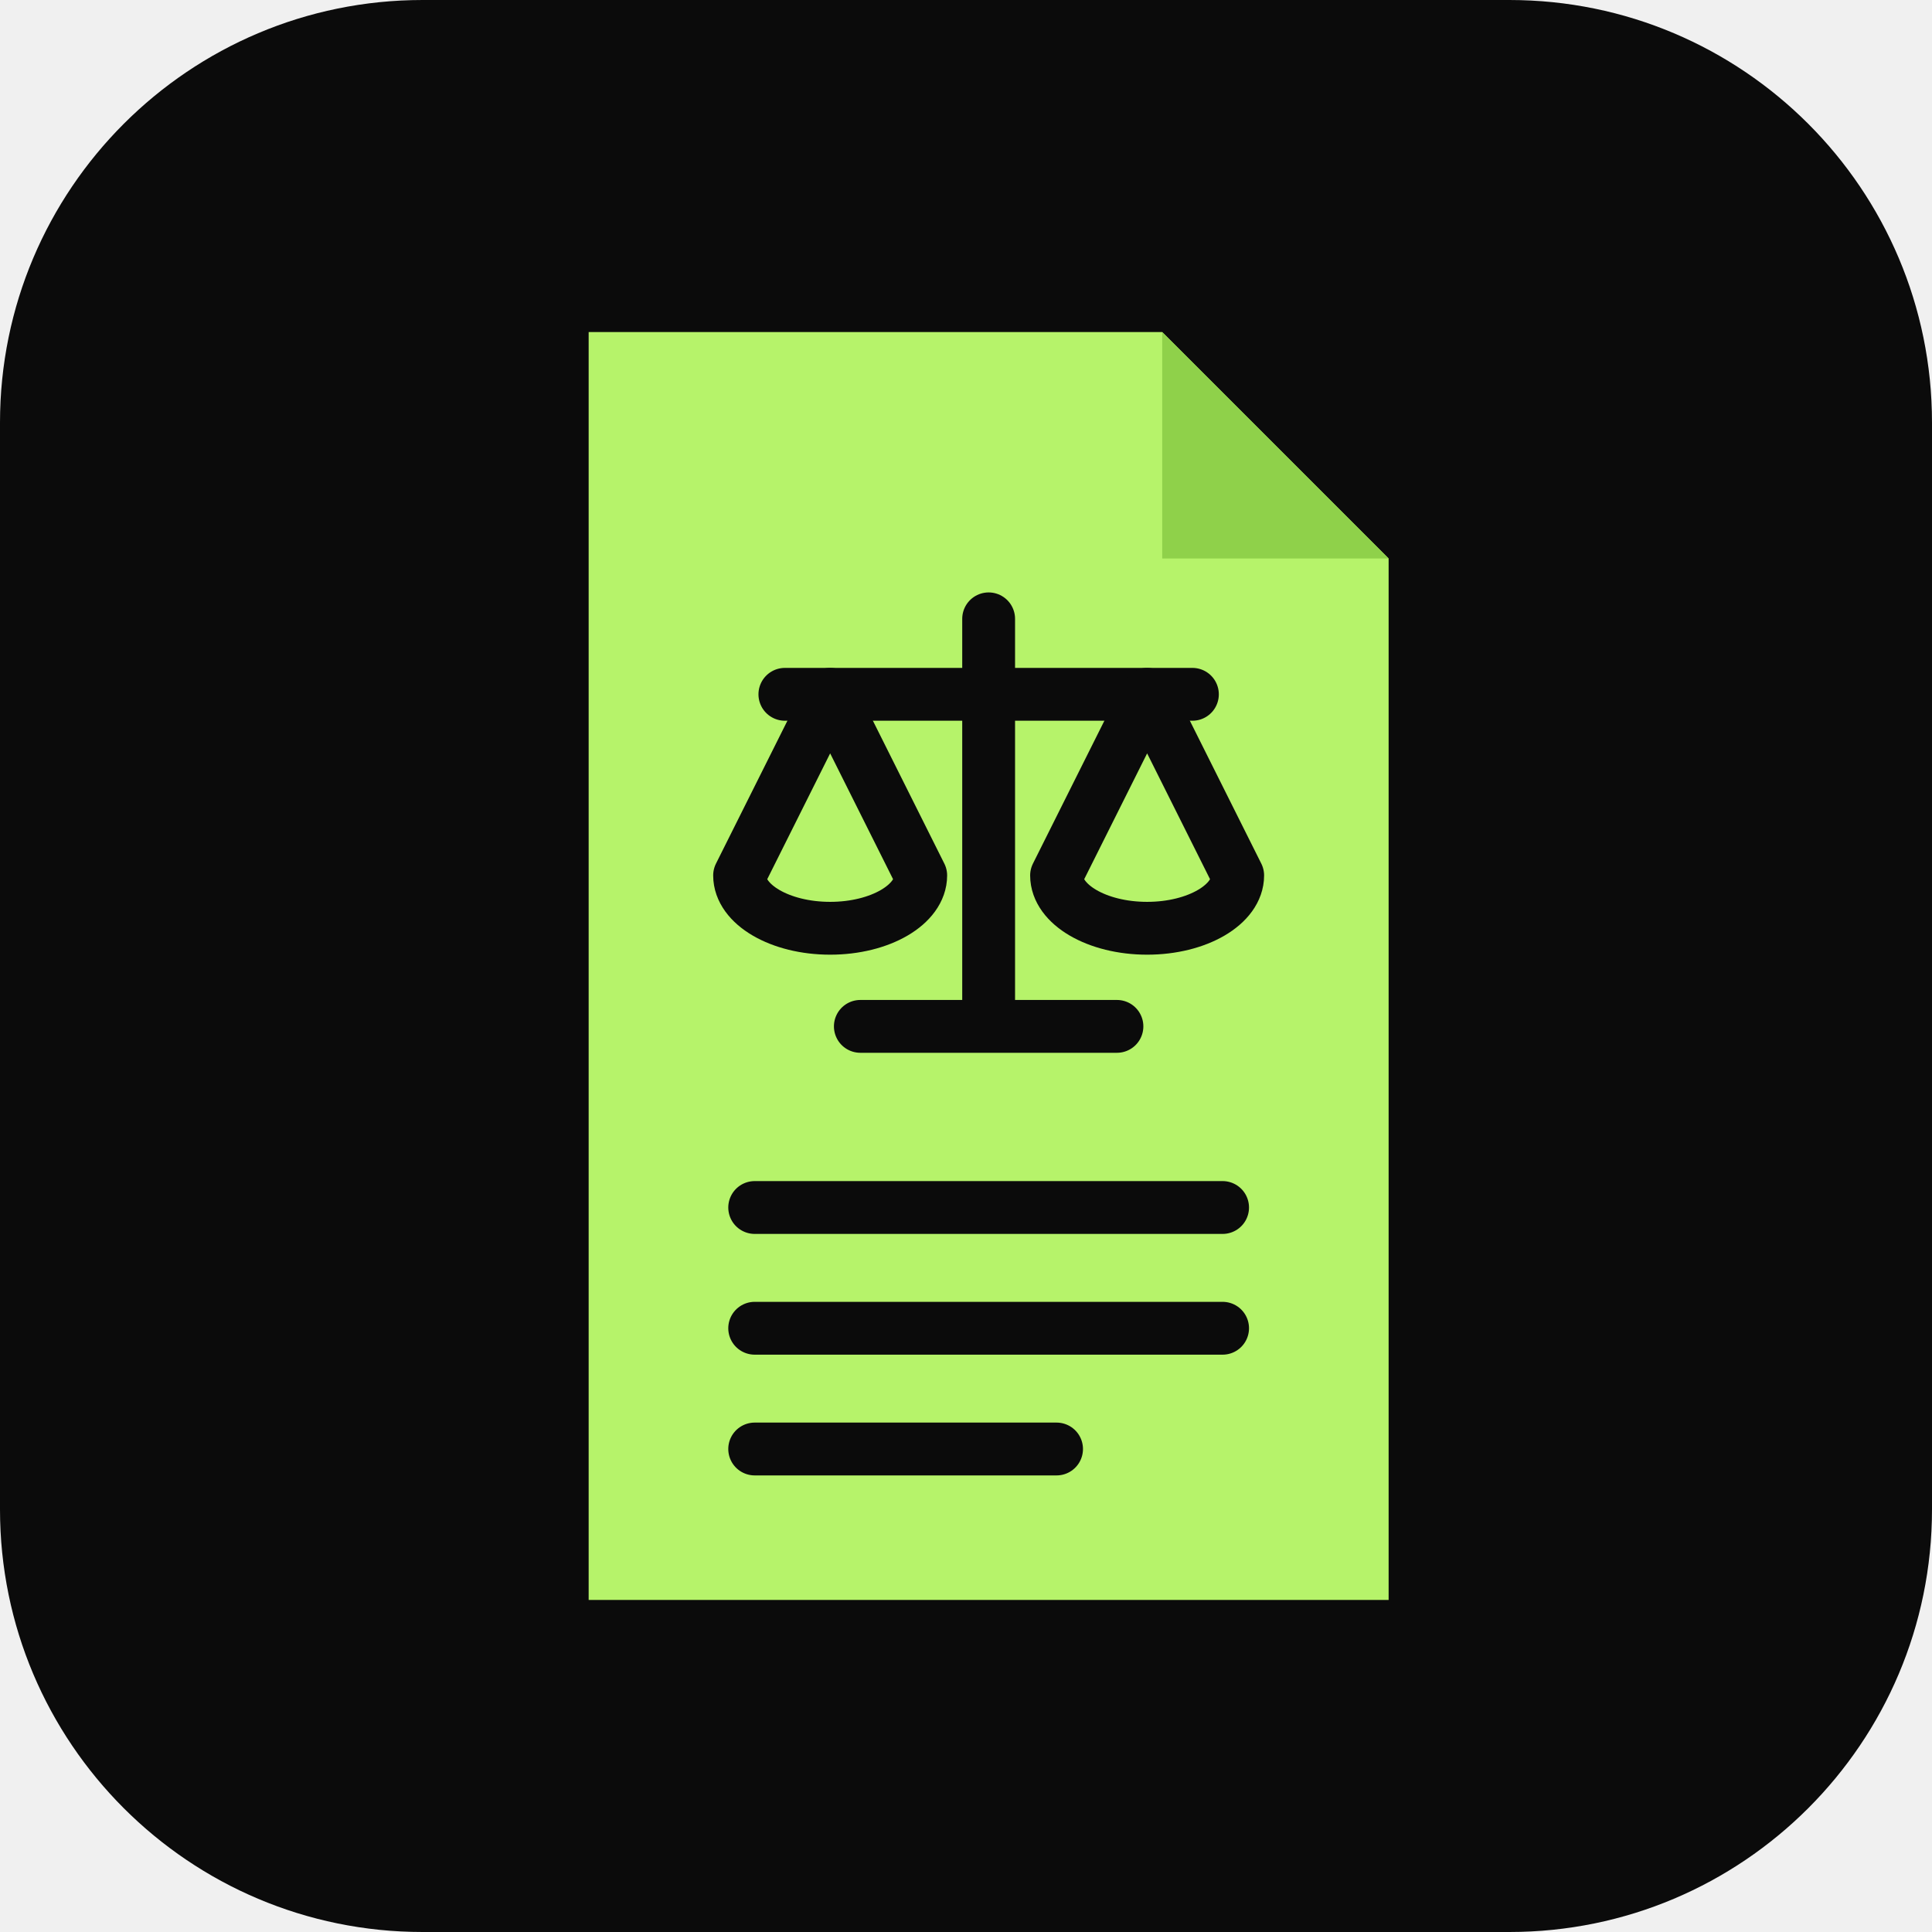
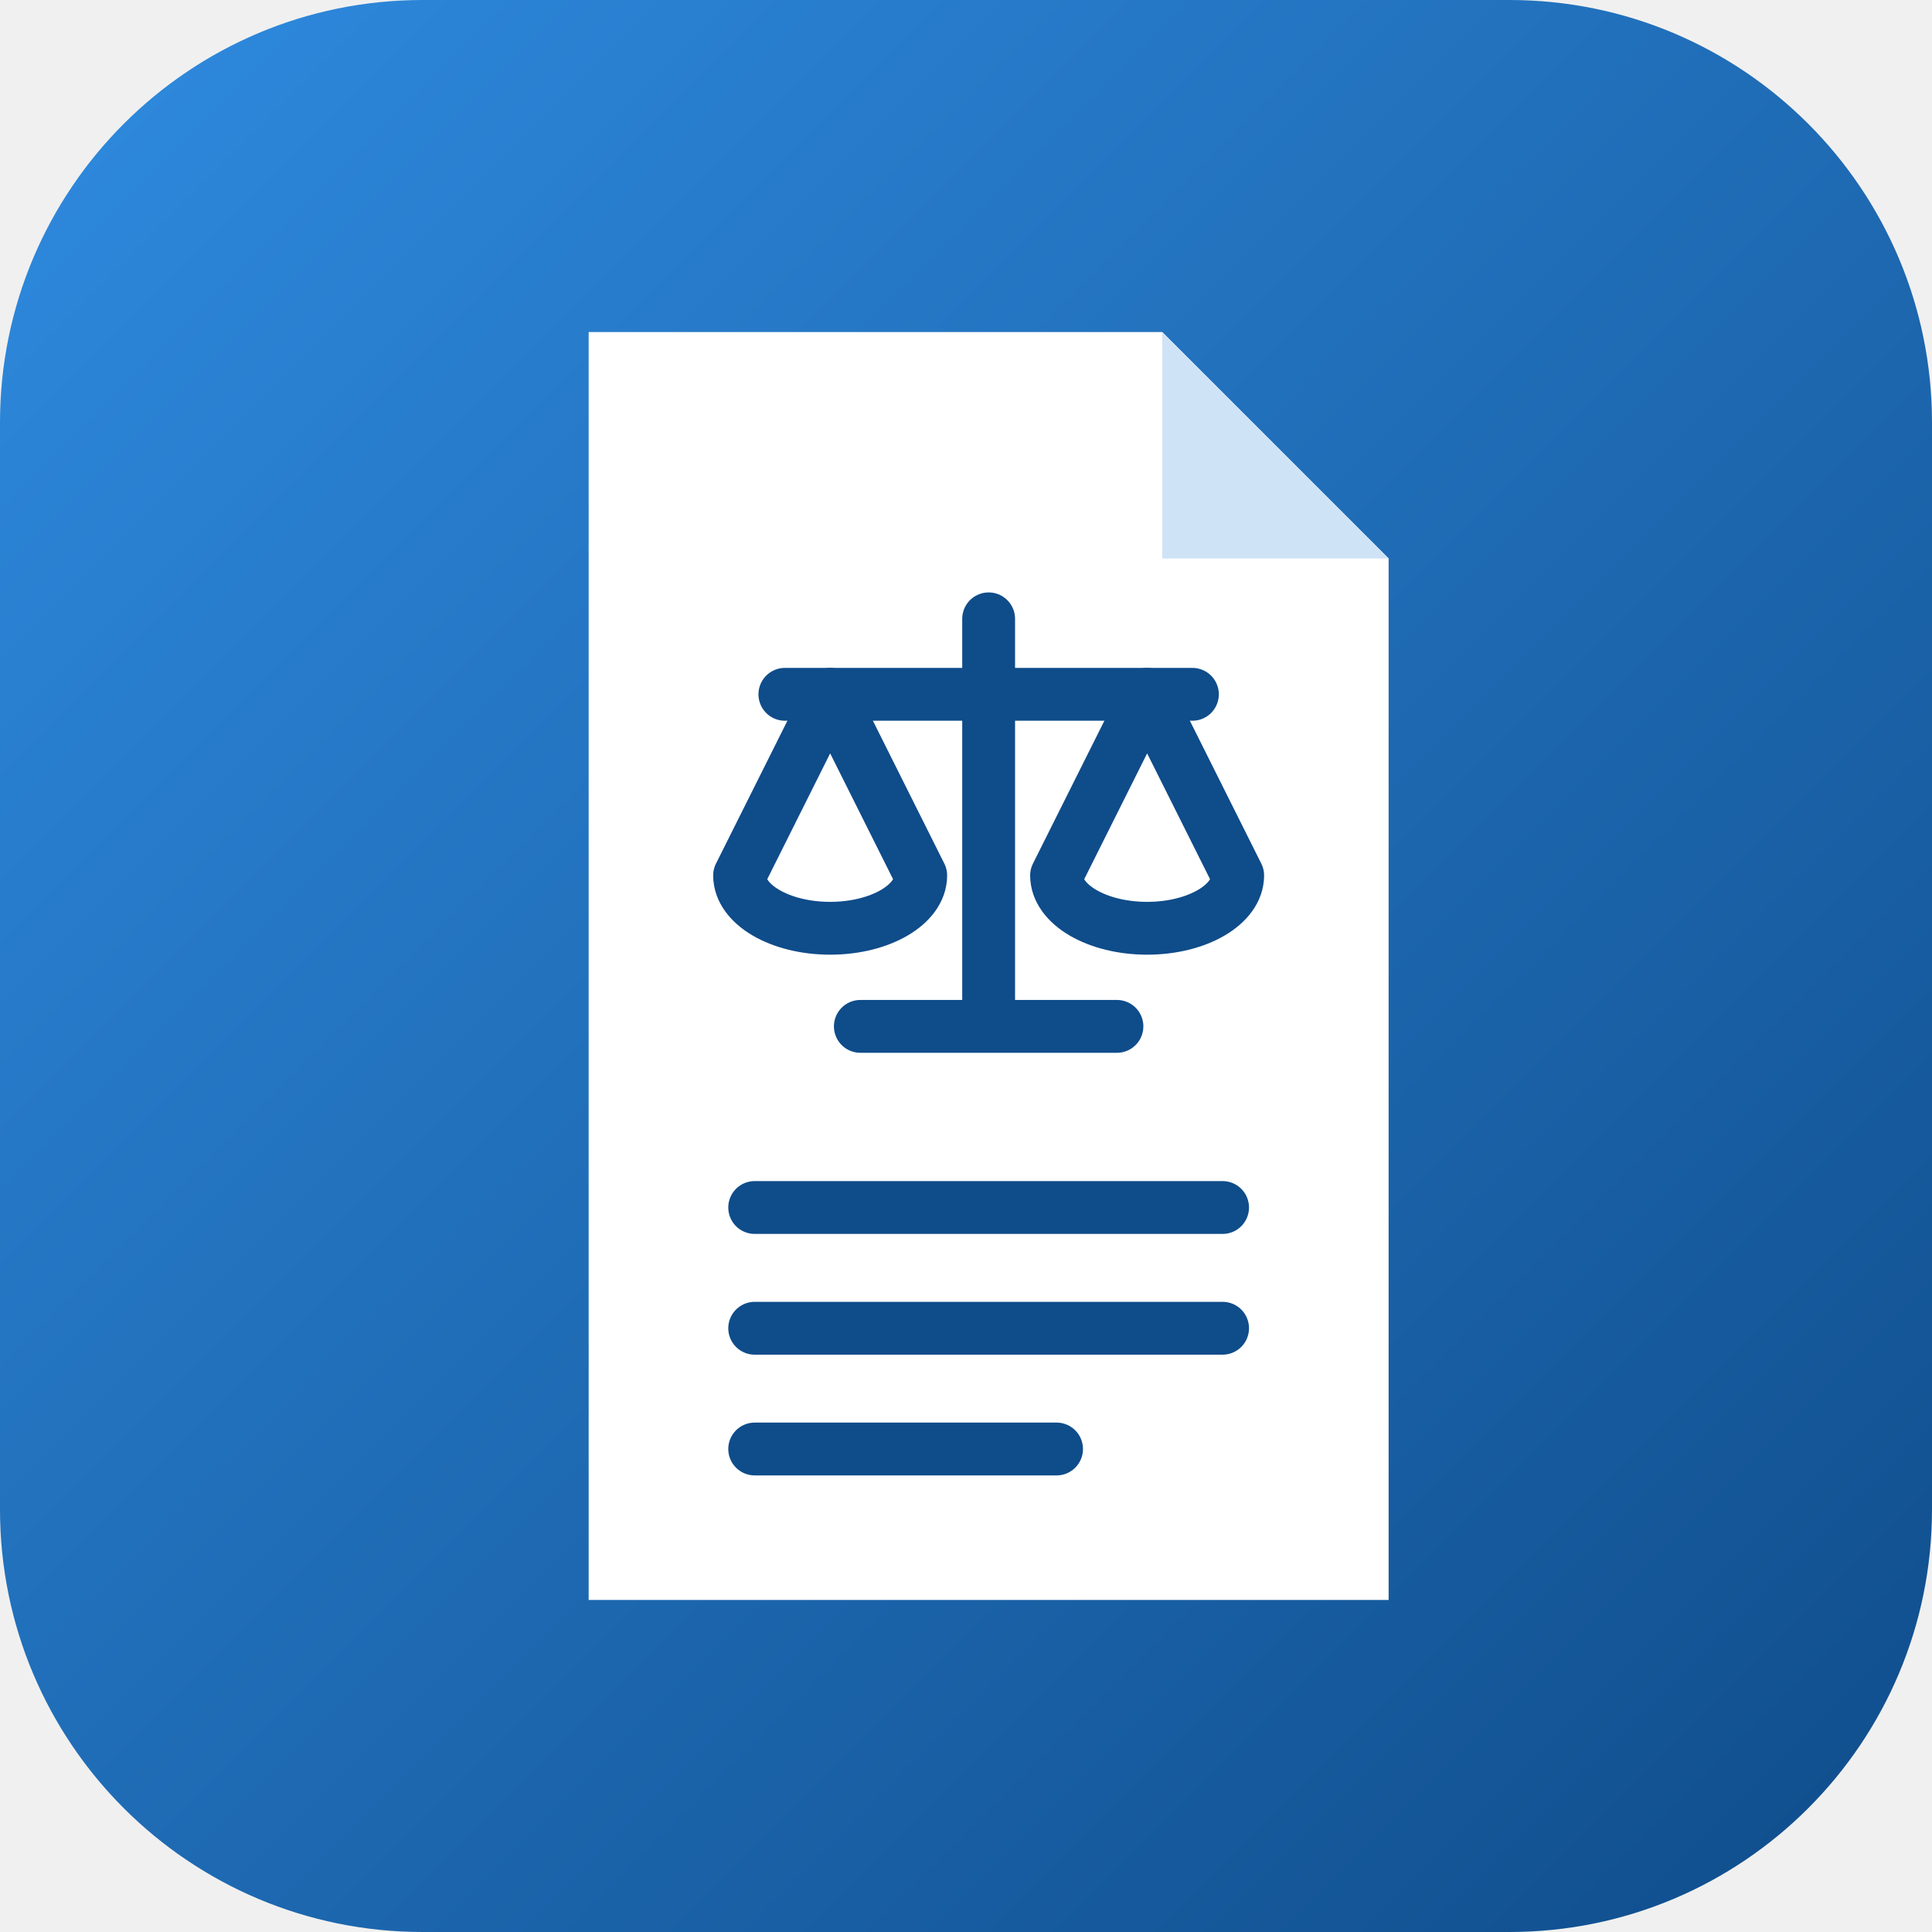
<svg xmlns="http://www.w3.org/2000/svg" viewBox="0 0 256 256">
-   <rect width="256" height="256" rx="56" fill="#0b0b0b" />
-   <path d="M78 44h76l30 30v138H78z" fill="#b6f36a" />
-   <path d="M154 44v30h30" fill="#8fd14a" />
-   <g fill="none" stroke="#0b0b0b" stroke-width="7" stroke-linecap="round" stroke-linejoin="round">
+   <defs>
+     <linearGradient id="g" x1="0" y1="0" x2="1" y2="1">
+       <stop offset="0" stop-color="#2f8be0" />
+       <stop offset="1" stop-color="#0f4c8a" />
+     </linearGradient>
+   </defs>
+   <rect width="256" height="256" rx="56" fill="url(#g)" />
+   <path d="M78 44h76l30 30v138H78z" fill="#fff" />
+   <path d="M154 44v30h30" fill="#cfe3f7" />
+   <g fill="none" stroke="#0f4c8a" stroke-width="7" stroke-linecap="round" stroke-linejoin="round">
    <path d="M131 82v54M114 136h34M104 92h54" />
    <path d="M110 92l-12 24a12 7 0 0 0 24 0zM152 92l-12 24a12 7 0 0 0 24 0z" />
    <path d="M100 160h62M100 176h62M100 192h40" />
  </g>
</svg>
